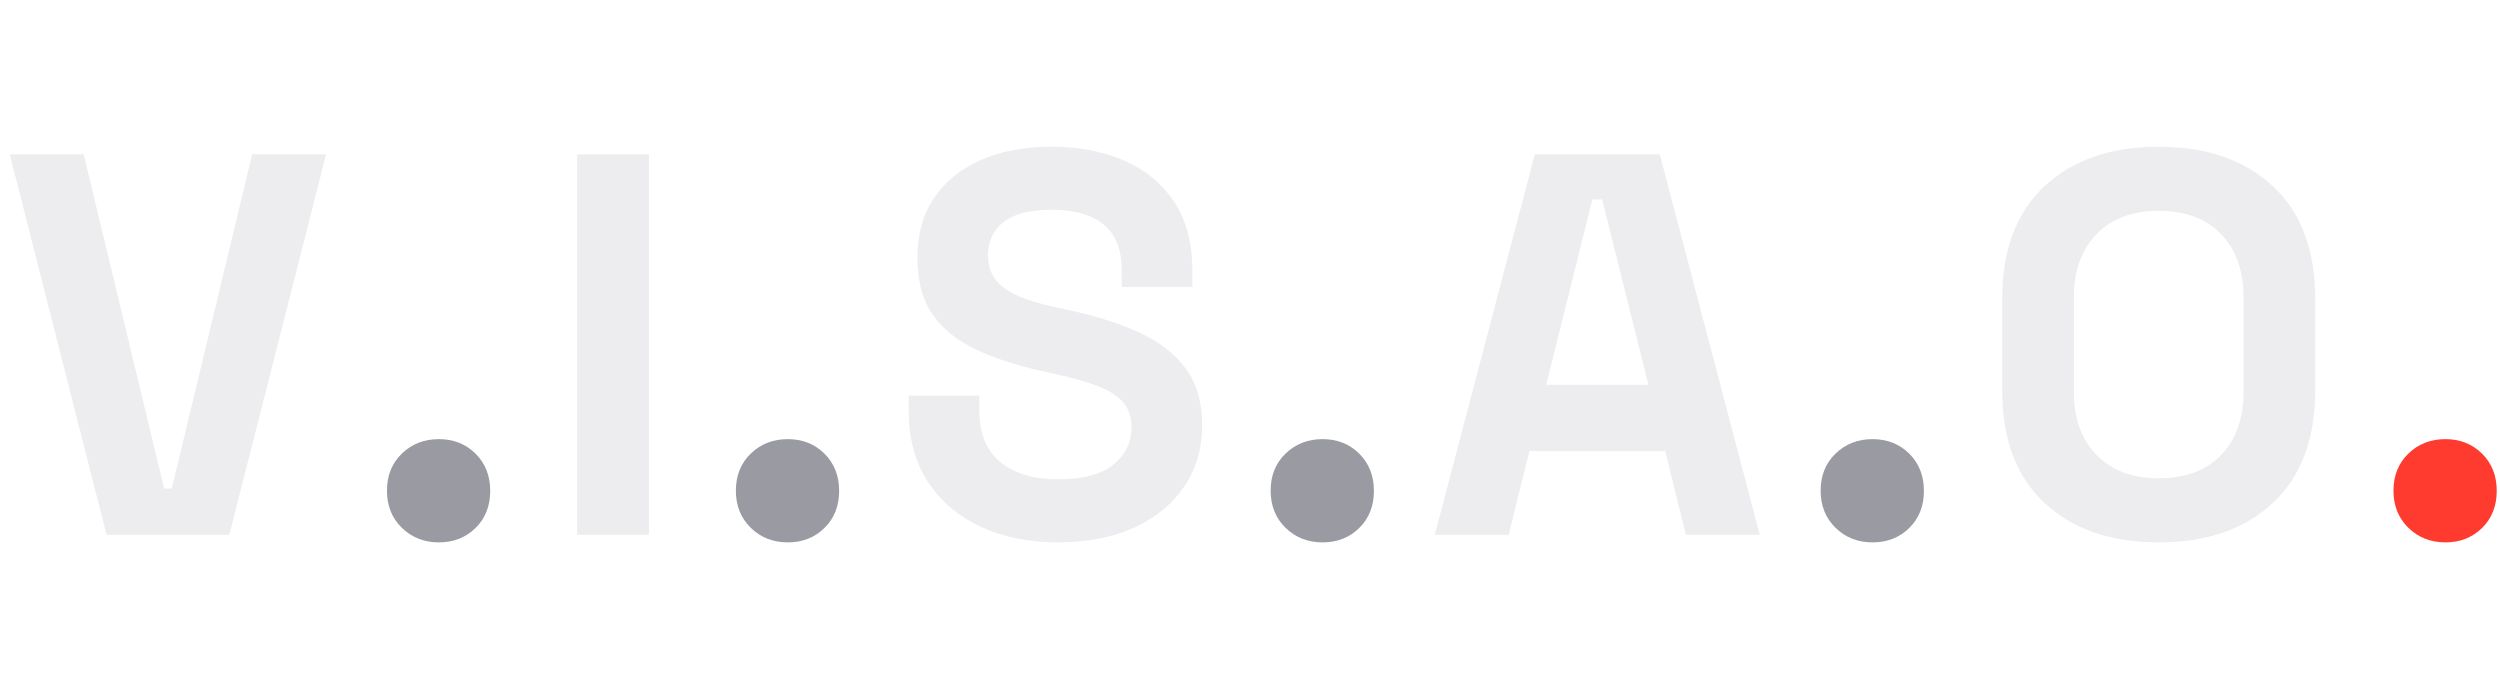
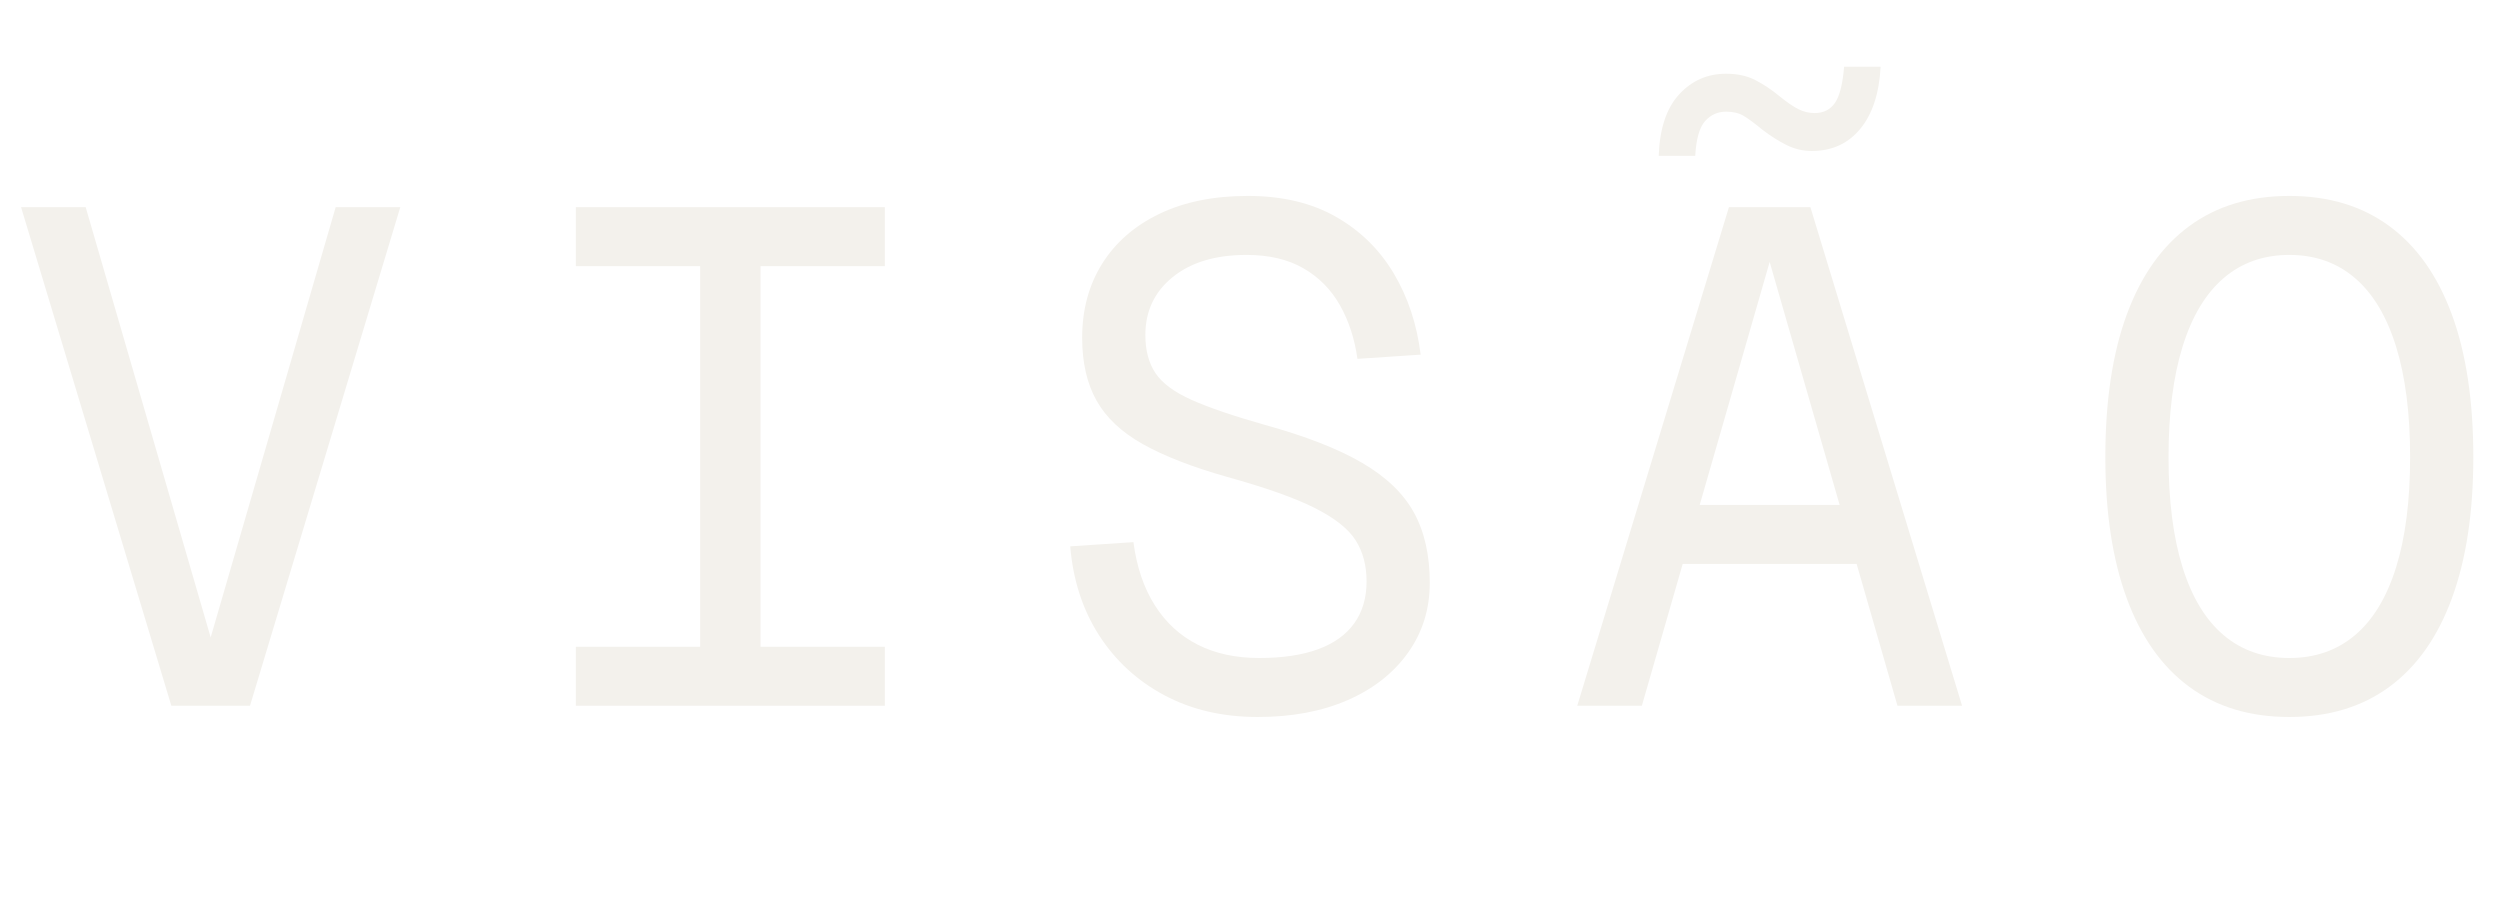
- <svg xmlns="http://www.w3.org/2000/svg" viewBox="0 0 460 128" role="img" aria-label="V.I.S.A.O.">
-   <path fill="#EDEDEF" d="M19.60 98.40L1.80 28.40L15.40 28.40L30.20 89.90L31.60 89.90L46.40 28.40L60.00 28.40L42.20 98.40Z" />
-   <path fill="#9A9BA2" d="M80.75 99.80Q76.70 99.80 73.95 97.13Q71.20 94.45 71.20 90.28Q71.20 86.10 73.95 83.45Q76.70 80.80 80.75 80.80Q84.80 80.80 87.50 83.47Q90.20 86.15 90.20 90.32Q90.20 94.50 87.50 97.15Q84.80 99.80 80.75 99.80Z" />
-   <path fill="#EDEDEF" d="M106.20 98.40L106.20 28.40L119.40 28.40L119.40 98.40Z" />
-   <path fill="#9A9BA2" d="M144.95 99.80Q140.90 99.80 138.15 97.13Q135.40 94.45 135.40 90.28Q135.40 86.10 138.15 83.45Q140.90 80.80 144.95 80.80Q149.00 80.80 151.70 83.47Q154.40 86.15 154.40 90.32Q154.40 94.50 151.70 97.15Q149.00 99.80 144.95 99.80Z" />
-   <path fill="#EDEDEF" d="M194.70 99.80Q186.60 99.80 180.40 96.90Q174.20 94.00 170.70 88.60Q167.20 83.20 167.20 75.60L167.20 72.80L180.20 72.80L180.20 75.60Q180.20 81.90 184.10 85.05Q188.00 88.20 194.70 88.20Q201.50 88.20 204.85 85.50Q208.20 82.80 208.20 78.60Q208.20 75.70 206.55 73.90Q204.90 72.10 201.75 70.95Q198.60 69.80 194.10 68.80L191.80 68.30Q184.60 66.70 179.45 64.25Q174.30 61.80 171.55 57.80Q168.80 53.80 168.80 47.40Q168.80 41.00 171.85 36.45Q174.90 31.90 180.45 29.45Q186.00 27.00 193.50 27.00Q201.00 27.00 206.85 29.55Q212.70 32.10 216.05 37.15Q219.40 42.20 219.40 49.80L219.40 52.80L206.40 52.80L206.40 49.80Q206.40 45.80 204.85 43.35Q203.30 40.90 200.40 39.75Q197.50 38.60 193.50 38.60Q187.50 38.60 184.65 40.85Q181.80 43.10 181.80 47.00Q181.80 49.60 183.15 51.40Q184.50 53.20 187.20 54.40Q189.90 55.60 194.10 56.50L196.40 57.00Q203.90 58.60 209.45 61.10Q215.00 63.60 218.10 67.70Q221.20 71.80 221.20 78.20Q221.20 84.60 217.95 89.45Q214.70 94.30 208.75 97.05Q202.80 99.80 194.70 99.80Z" />
-   <path fill="#9A9BA2" d="M243.35 99.80Q239.30 99.80 236.55 97.13Q233.80 94.45 233.80 90.28Q233.80 86.10 236.55 83.45Q239.30 80.80 243.35 80.80Q247.40 80.80 250.10 83.47Q252.80 86.15 252.80 90.32Q252.80 94.50 250.10 97.15Q247.40 99.80 243.35 99.80Z" />
-   <path fill="#EDEDEF" d="M264.00 98.40L282.40 28.40L305.40 28.40L323.80 98.40L310.20 98.40L306.40 83.00L281.40 83.00L277.60 98.40ZM284.50 70.80L303.30 70.80L294.80 36.70L293.00 36.70Z" />
-   <path fill="#9A9BA2" d="M344.55 99.80Q340.50 99.80 337.75 97.13Q335.00 94.45 335.00 90.28Q335.00 86.10 337.75 83.45Q340.50 80.80 344.55 80.80Q348.60 80.80 351.30 83.47Q354.00 86.15 354.00 90.32Q354.00 94.50 351.30 97.15Q348.60 99.80 344.55 99.80Z" />
-   <path fill="#EDEDEF" d="M397.20 99.80Q384.00 99.80 376.20 92.55Q368.40 85.30 368.40 71.80L368.40 55.00Q368.40 41.50 376.20 34.25Q384.00 27.00 397.20 27.00Q410.40 27.00 418.20 34.25Q426.00 41.50 426.00 55.00L426.00 71.80Q426.00 85.30 418.20 92.55Q410.40 99.80 397.20 99.80ZM397.20 88.00Q404.60 88.00 408.70 83.70Q412.80 79.40 412.80 72.20L412.80 54.60Q412.80 47.40 408.70 43.10Q404.60 38.80 397.20 38.80Q389.90 38.80 385.75 43.10Q381.60 47.40 381.60 54.60L381.60 72.20Q381.60 79.40 385.75 83.70Q389.90 88.00 397.20 88.00Z" />
-   <path fill="#FF3B30" d="M449.95 99.80Q445.90 99.80 443.15 97.13Q440.40 94.45 440.40 90.28Q440.40 86.10 443.15 83.45Q445.90 80.80 449.95 80.80Q454.00 80.80 456.70 83.47Q459.40 86.15 459.40 90.32Q459.40 94.50 456.70 97.15Q454.00 99.80 449.95 99.80Z" />
+ <svg xmlns="http://www.w3.org/2000/svg" viewBox="0 0 3560 1300" role="img" aria-label="VISÃO">
+   <g fill="#F3F1EC">
+     <path transform="translate(0 1005) scale(1 -1)" d="M244 0 30 710H122L312 56H288L478 710H570L356 0Z" />
+     <path transform="translate(740 1005) scale(1 -1)" d="M80 0V84H257V626H80V710H520V626H343V84H520V0Z" />
+     <path transform="translate(1480 1005) scale(1 -1)" d="M311 -16Q236 -16 178.0 15.0Q120 46 85.0 100.5Q50 155 44 227L134 233Q141 180 164.5 143.0Q188 106 225.5 87.0Q263 68 313 68Q363 68 397.0 80.5Q431 93 448.5 117.5Q466 142 466 177Q466 211 450.5 235.5Q435 260 392.5 281.5Q350 303 267 326Q193 347 147.5 372.5Q102 398 81.5 434.5Q61 471 61 524Q61 584 89.5 629.5Q118 675 171.0 700.5Q224 726 297 726Q370 726 422.0 696.5Q474 667 504.5 616.0Q535 565 543 500L453 494Q447 537 428.0 570.5Q409 604 376.0 623.0Q343 642 295 642Q229 642 190.0 610.5Q151 579 151 528Q151 495 165.5 473.5Q180 452 217.0 435.5Q254 419 321 400Q408 376 459.5 346.0Q511 316 533.5 275.0Q556 234 556 175Q556 119 525.0 75.5Q494 32 439.0 8.0Q384 -16 311 -16Z" />
+     <path transform="translate(2220 1005) scale(1 -1)" d="M26 0 242 710H358L574 0H482L300 632L118 0ZM135 202 165 286H435L465 202ZM360 790Q341 790 324.0 798.5Q307 807 290 820Q273 834 263.0 840.0Q253 846 238 846Q220 846 208.0 832.5Q196 819 194 783H142Q144 841 171.0 870.5Q198 900 238 900Q262 900 279.5 891.0Q297 882 314 868Q330 855 341.0 849.5Q352 844 364 844Q383 844 393.0 858.5Q403 873 406 910H458Q455 853 429.0 821.5Q403 790 360 790Z" />
+     <path transform="translate(2960 1005) scale(1 -1)" d="M300 -16Q216 -16 157.5 27.0Q99 70 68.5 153.0Q38 236 38 354Q38 474 68.5 557.0Q99 640 157.5 683.0Q216 726 300 726Q384 726 442.5 683.0Q501 640 531.5 557.0Q562 474 562 354Q562 236 531.5 153.0Q501 70 442.5 27.0Q384 -16 300 -16ZM300 68Q355 68 393.5 100.5Q432 133 452.0 197.0Q472 261 472 354Q472 447 452.0 511.5Q432 576 393.5 609.0Q355 642 300 642Q245 642 206.5 609.0Q168 576 148.0 511.5Q128 447 128 354Q128 261 148.0 197.0Q168 133 206.5 100.5Q245 68 300 68Z" />
+   </g>
</svg>
